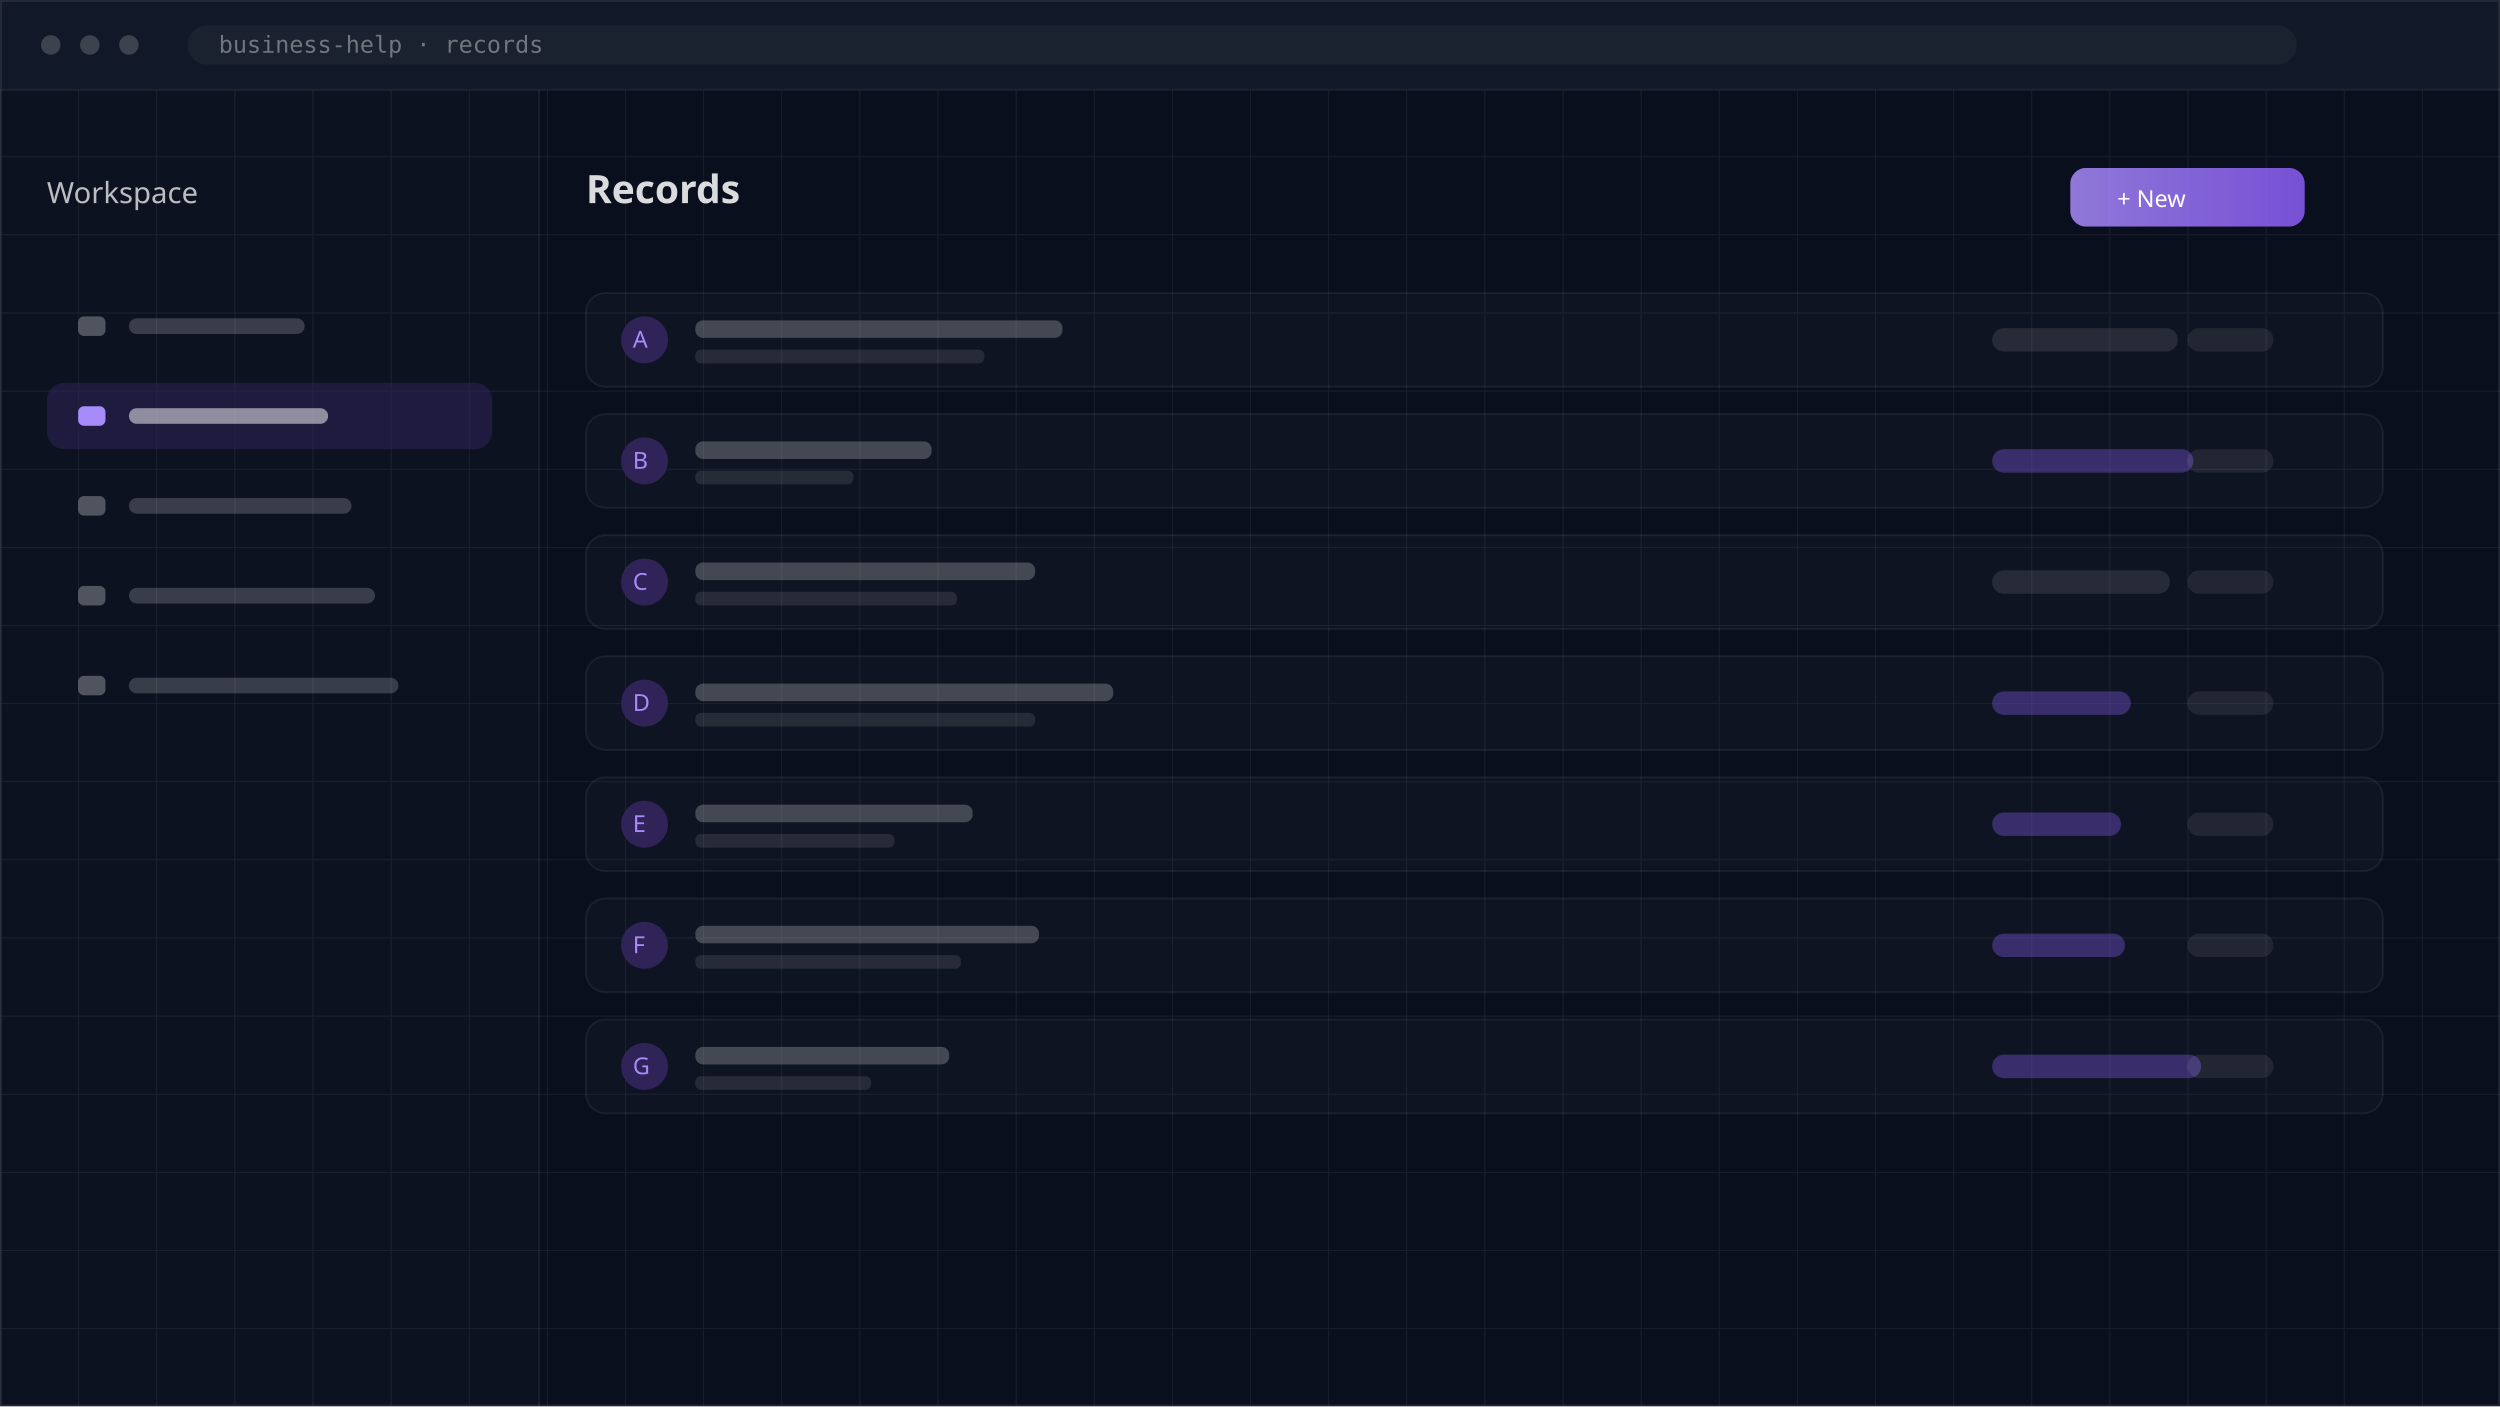
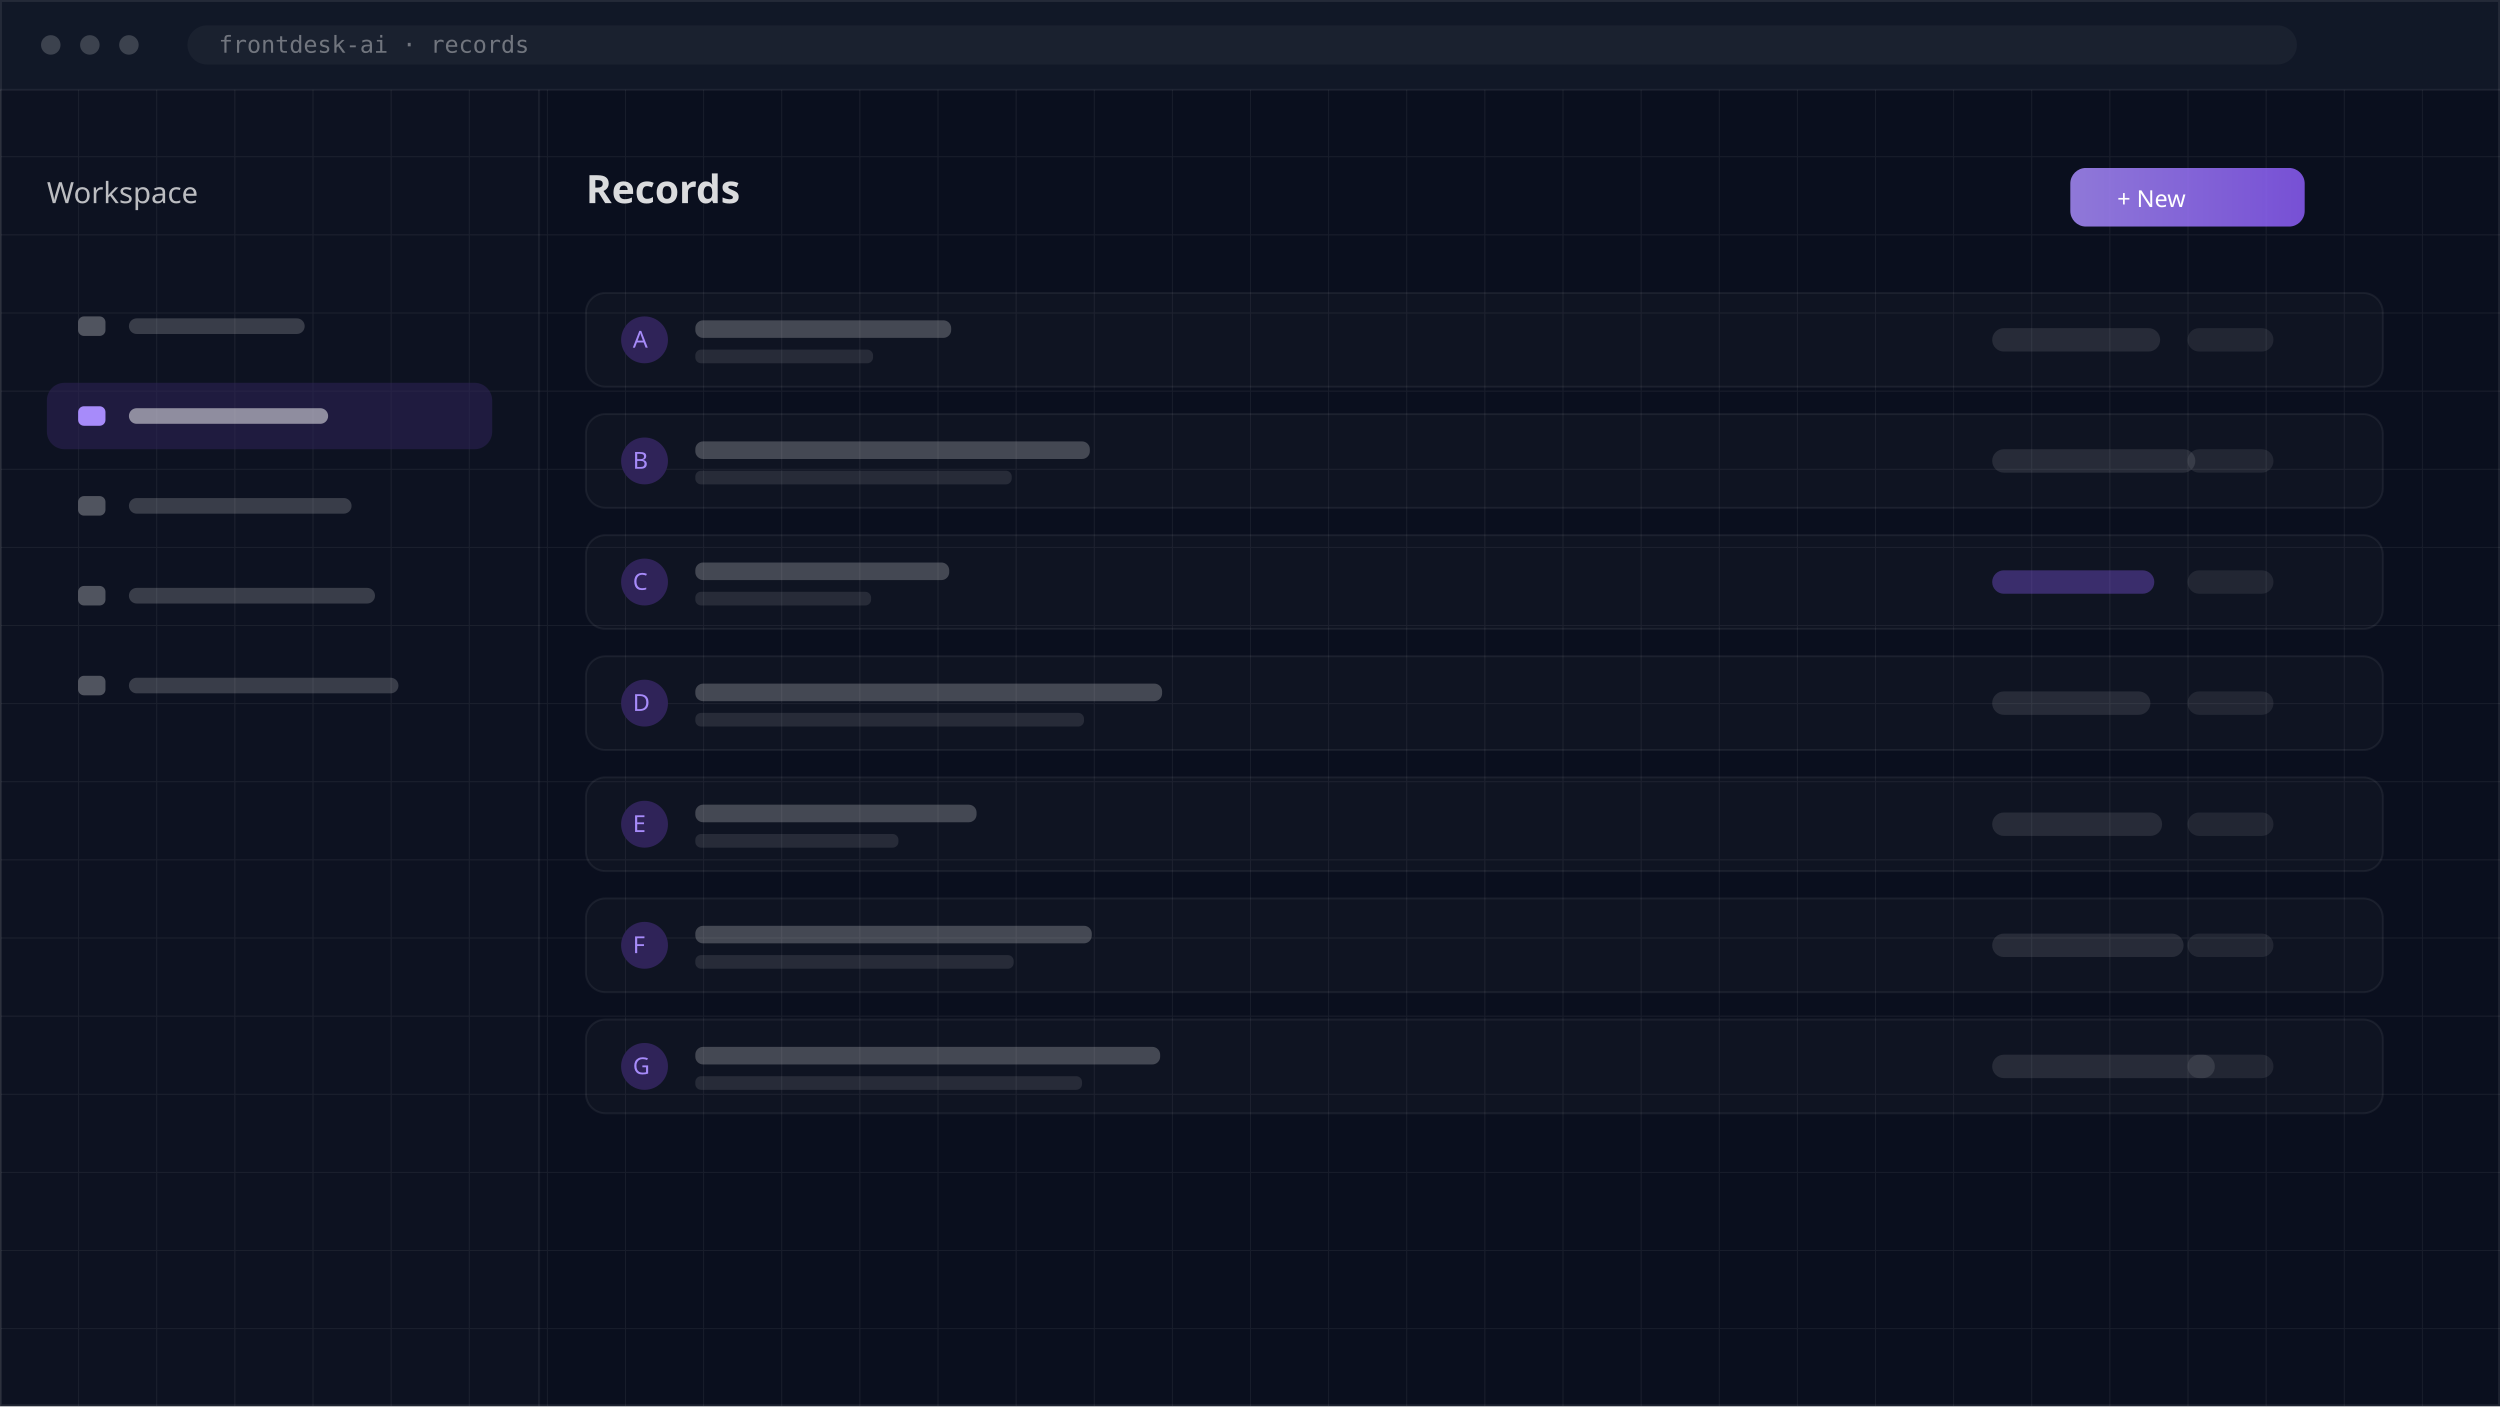
<svg xmlns="http://www.w3.org/2000/svg" viewBox="0 0 1280 720" width="1280" height="720" role="img">
  <defs>
-     <pattern id="grid-business-help-1" width="40" height="40" patternUnits="userSpaceOnUse">
+     <pattern id="grid-frontdesk-ai-1" width="40" height="40" patternUnits="userSpaceOnUse">
      <path d="M40 0H0V40" fill="none" stroke="rgba(255,255,255,0.06)" stroke-width="1" />
    </pattern>
-     <radialGradient id="glow-business-help-1" cx="50%" cy="42%" r="60%">
+     <radialGradient id="glow-frontdesk-ai-1" cx="50%" cy="42%" r="60%">
      <stop offset="0%" stop-color="#8b5cf6" stop-opacity="0.28" />
      <stop offset="100%" stop-color="#8b5cf6" stop-opacity="0" />
    </radialGradient>
-     <linearGradient id="edge-business-help-1" x1="0" y1="0" x2="1" y2="0">
+     <linearGradient id="edge-frontdesk-ai-1" x1="0" y1="0" x2="1" y2="0">
      <stop offset="0%" stop-color="#a78bfa" />
      <stop offset="100%" stop-color="#8b5cf6" />
    </linearGradient>
  </defs>
  <rect width="1280" height="720" fill="#0a0f1e" />
-   <rect width="1280" height="720" fill="url(#grid-business-help-1)" />
+   <rect width="1280" height="720" fill="url(#grid-frontdesk-ai-1)" />
  <rect width="1280" height="46" fill="#111827" />
  <circle cx="26" cy="23" r="5" fill="rgba(255,255,255,0.18)" />
  <circle cx="46" cy="23" r="5" fill="rgba(255,255,255,0.18)" />
  <circle cx="66" cy="23" r="5" fill="rgba(255,255,255,0.18)" />
  <rect x="96" y="13" width="1080" height="20" rx="10" fill="rgba(255,255,255,0.04)" />
-   <text x="112" y="27" font-family="ui-monospace,monospace" font-size="12" fill="rgba(255,255,255,0.38)">business-help · records</text>
+   <text x="112" y="27" font-family="ui-monospace,monospace" font-size="12" fill="rgba(255,255,255,0.38)">frontdesk-ai · records</text>
  <line x1="0" y1="46" x2="1280" y2="46" stroke="rgba(255,255,255,0.06)" />
  <rect x="0" y="46" width="276" height="674" fill="rgba(255,255,255,0.015)" />
  <line x1="276" y1="46" x2="276" y2="720" stroke="rgba(255,255,255,0.06)" />
  <text x="24" y="104" font-family="ui-sans-serif,system-ui" font-size="15" fill="rgba(255,255,255,0.72)">Workspace</text>
  <g transform="translate(24 150)">
    <rect x="0" y="0" width="228" height="34" rx="9" fill="transparent" fill-opacity="1" />
    <rect x="16" y="12" width="14" height="10" rx="3" fill="rgba(255,255,255,0.28)" />
    <rect x="42" y="13" width="90" height="8" rx="4" fill="rgba(255,255,255,0.18)" />
  </g>
  <g transform="translate(24 196)">
    <rect x="0" y="0" width="228" height="34" rx="9" fill="#2f2358" fill-opacity="0.55" />
    <rect x="16" y="12" width="14" height="10" rx="3" fill="#a78bfa" />
    <rect x="42" y="13" width="102" height="8" rx="4" fill="rgba(255,255,255,0.5)" />
  </g>
  <g transform="translate(24 242)">
    <rect x="0" y="0" width="228" height="34" rx="9" fill="transparent" fill-opacity="1" />
    <rect x="16" y="12" width="14" height="10" rx="3" fill="rgba(255,255,255,0.28)" />
    <rect x="42" y="13" width="114" height="8" rx="4" fill="rgba(255,255,255,0.18)" />
  </g>
  <g transform="translate(24 288)">
    <rect x="0" y="0" width="228" height="34" rx="9" fill="transparent" fill-opacity="1" />
    <rect x="16" y="12" width="14" height="10" rx="3" fill="rgba(255,255,255,0.28)" />
    <rect x="42" y="13" width="126" height="8" rx="4" fill="rgba(255,255,255,0.18)" />
  </g>
  <g transform="translate(24 334)">
    <rect x="0" y="0" width="228" height="34" rx="9" fill="transparent" fill-opacity="1" />
    <rect x="16" y="12" width="14" height="10" rx="3" fill="rgba(255,255,255,0.28)" />
    <rect x="42" y="13" width="138" height="8" rx="4" fill="rgba(255,255,255,0.18)" />
  </g>
  <text x="300" y="104" font-family="ui-sans-serif,system-ui" font-size="20" fill="rgba(255,255,255,0.85)" font-weight="600">Records</text>
-   <rect x="1060" y="86" width="120" height="30" rx="8" fill="url(#edge-business-help-1)" fill-opacity="0.85" />
+   <rect x="1060" y="86" width="120" height="30" rx="8" fill="url(#edge-frontdesk-ai-1)" fill-opacity="0.85" />
  <text x="1084" y="106" font-family="ui-sans-serif,system-ui" font-size="12" fill="#fff">+ New</text>
  <g transform="translate(300 150)">
    <rect x="0" y="0" width="920" height="48" rx="10" fill="rgba(255,255,255,0.02)" stroke="rgba(255,255,255,0.06)" />
    <circle cx="30" cy="24" r="12" fill="#2f2358" />
    <text x="24" y="28" font-family="ui-sans-serif,system-ui" font-size="12" fill="#a78bfa">A</text>
-     <rect x="56" y="14" width="188" height="9" rx="4" fill="rgba(255,255,255,0.22)" />
-     <rect x="56" y="29" width="148" height="7" rx="3" fill="rgba(255,255,255,0.10)" />
-     <rect x="720" y="18" width="95" height="12" rx="6" fill="rgba(255,255,255,0.10)" fill-opacity="1" />
+     <rect x="56" y="14" width="131" height="9" rx="4" fill="rgba(255,255,255,0.22)" />
+     <rect x="56" y="29" width="91" height="7" rx="3" fill="rgba(255,255,255,0.10)" />
+     <rect x="720" y="18" width="86" height="12" rx="6" fill="rgba(255,255,255,0.10)" fill-opacity="1" />
    <rect x="820" y="18" width="44" height="12" rx="6" fill="rgba(255,255,255,0.08)" />
  </g>
  <g transform="translate(300 212)">
    <rect x="0" y="0" width="920" height="48" rx="10" fill="rgba(255,255,255,0.02)" stroke="rgba(255,255,255,0.06)" />
    <circle cx="30" cy="24" r="12" fill="#2f2358" />
    <text x="24" y="28" font-family="ui-sans-serif,system-ui" font-size="12" fill="#a78bfa">B</text>
-     <rect x="56" y="14" width="121" height="9" rx="4" fill="rgba(255,255,255,0.22)" />
-     <rect x="56" y="29" width="81" height="7" rx="3" fill="rgba(255,255,255,0.10)" />
-     <rect x="720" y="18" width="103" height="12" rx="6" fill="#8b5cf6" fill-opacity="0.35" />
+     <rect x="56" y="14" width="202" height="9" rx="4" fill="rgba(255,255,255,0.22)" />
+     <rect x="56" y="29" width="162" height="7" rx="3" fill="rgba(255,255,255,0.10)" />
+     <rect x="720" y="18" width="104" height="12" rx="6" fill="rgba(255,255,255,0.10)" fill-opacity="1" />
    <rect x="820" y="18" width="44" height="12" rx="6" fill="rgba(255,255,255,0.08)" />
  </g>
  <g transform="translate(300 274)">
    <rect x="0" y="0" width="920" height="48" rx="10" fill="rgba(255,255,255,0.02)" stroke="rgba(255,255,255,0.06)" />
    <circle cx="30" cy="24" r="12" fill="#2f2358" />
    <text x="24" y="28" font-family="ui-sans-serif,system-ui" font-size="12" fill="#a78bfa">C</text>
-     <rect x="56" y="14" width="174" height="9" rx="4" fill="rgba(255,255,255,0.22)" />
-     <rect x="56" y="29" width="134" height="7" rx="3" fill="rgba(255,255,255,0.10)" />
-     <rect x="720" y="18" width="91" height="12" rx="6" fill="rgba(255,255,255,0.10)" fill-opacity="1" />
+     <rect x="56" y="14" width="130" height="9" rx="4" fill="rgba(255,255,255,0.22)" />
+     <rect x="56" y="29" width="90" height="7" rx="3" fill="rgba(255,255,255,0.10)" />
+     <rect x="720" y="18" width="83" height="12" rx="6" fill="#8b5cf6" fill-opacity="0.35" />
    <rect x="820" y="18" width="44" height="12" rx="6" fill="rgba(255,255,255,0.08)" />
  </g>
  <g transform="translate(300 336)">
    <rect x="0" y="0" width="920" height="48" rx="10" fill="rgba(255,255,255,0.02)" stroke="rgba(255,255,255,0.06)" />
    <circle cx="30" cy="24" r="12" fill="#2f2358" />
    <text x="24" y="28" font-family="ui-sans-serif,system-ui" font-size="12" fill="#a78bfa">D</text>
-     <rect x="56" y="14" width="214" height="9" rx="4" fill="rgba(255,255,255,0.22)" />
-     <rect x="56" y="29" width="174" height="7" rx="3" fill="rgba(255,255,255,0.10)" />
-     <rect x="720" y="18" width="71" height="12" rx="6" fill="#8b5cf6" fill-opacity="0.35" />
+     <rect x="56" y="14" width="239" height="9" rx="4" fill="rgba(255,255,255,0.22)" />
+     <rect x="56" y="29" width="199" height="7" rx="3" fill="rgba(255,255,255,0.10)" />
+     <rect x="720" y="18" width="81" height="12" rx="6" fill="rgba(255,255,255,0.10)" fill-opacity="1" />
    <rect x="820" y="18" width="44" height="12" rx="6" fill="rgba(255,255,255,0.08)" />
  </g>
  <g transform="translate(300 398)">
    <rect x="0" y="0" width="920" height="48" rx="10" fill="rgba(255,255,255,0.02)" stroke="rgba(255,255,255,0.06)" />
    <circle cx="30" cy="24" r="12" fill="#2f2358" />
    <text x="24" y="28" font-family="ui-sans-serif,system-ui" font-size="12" fill="#a78bfa">E</text>
-     <rect x="56" y="14" width="142" height="9" rx="4" fill="rgba(255,255,255,0.22)" />
-     <rect x="56" y="29" width="102" height="7" rx="3" fill="rgba(255,255,255,0.10)" />
-     <rect x="720" y="18" width="66" height="12" rx="6" fill="#8b5cf6" fill-opacity="0.35" />
+     <rect x="56" y="14" width="144" height="9" rx="4" fill="rgba(255,255,255,0.22)" />
+     <rect x="56" y="29" width="104" height="7" rx="3" fill="rgba(255,255,255,0.10)" />
+     <rect x="720" y="18" width="87" height="12" rx="6" fill="rgba(255,255,255,0.10)" fill-opacity="1" />
    <rect x="820" y="18" width="44" height="12" rx="6" fill="rgba(255,255,255,0.08)" />
  </g>
  <g transform="translate(300 460)">
    <rect x="0" y="0" width="920" height="48" rx="10" fill="rgba(255,255,255,0.02)" stroke="rgba(255,255,255,0.06)" />
    <circle cx="30" cy="24" r="12" fill="#2f2358" />
    <text x="24" y="28" font-family="ui-sans-serif,system-ui" font-size="12" fill="#a78bfa">F</text>
-     <rect x="56" y="14" width="176" height="9" rx="4" fill="rgba(255,255,255,0.22)" />
-     <rect x="56" y="29" width="136" height="7" rx="3" fill="rgba(255,255,255,0.10)" />
-     <rect x="720" y="18" width="68" height="12" rx="6" fill="#8b5cf6" fill-opacity="0.35" />
+     <rect x="56" y="14" width="203" height="9" rx="4" fill="rgba(255,255,255,0.22)" />
+     <rect x="56" y="29" width="163" height="7" rx="3" fill="rgba(255,255,255,0.10)" />
+     <rect x="720" y="18" width="98" height="12" rx="6" fill="rgba(255,255,255,0.10)" fill-opacity="1" />
    <rect x="820" y="18" width="44" height="12" rx="6" fill="rgba(255,255,255,0.08)" />
  </g>
  <g transform="translate(300 522)">
    <rect x="0" y="0" width="920" height="48" rx="10" fill="rgba(255,255,255,0.02)" stroke="rgba(255,255,255,0.06)" />
    <circle cx="30" cy="24" r="12" fill="#2f2358" />
    <text x="24" y="28" font-family="ui-sans-serif,system-ui" font-size="12" fill="#a78bfa">G</text>
-     <rect x="56" y="14" width="130" height="9" rx="4" fill="rgba(255,255,255,0.22)" />
-     <rect x="56" y="29" width="90" height="7" rx="3" fill="rgba(255,255,255,0.10)" />
-     <rect x="720" y="18" width="107" height="12" rx="6" fill="#8b5cf6" fill-opacity="0.35" />
+     <rect x="56" y="14" width="238" height="9" rx="4" fill="rgba(255,255,255,0.22)" />
+     <rect x="56" y="29" width="198" height="7" rx="3" fill="rgba(255,255,255,0.10)" />
+     <rect x="720" y="18" width="114" height="12" rx="6" fill="rgba(255,255,255,0.10)" fill-opacity="1" />
    <rect x="820" y="18" width="44" height="12" rx="6" fill="rgba(255,255,255,0.08)" />
  </g>
  <rect x="0.5" y="0.5" width="1279" height="719" fill="none" stroke="rgba(255,255,255,0.08)" />
</svg>
